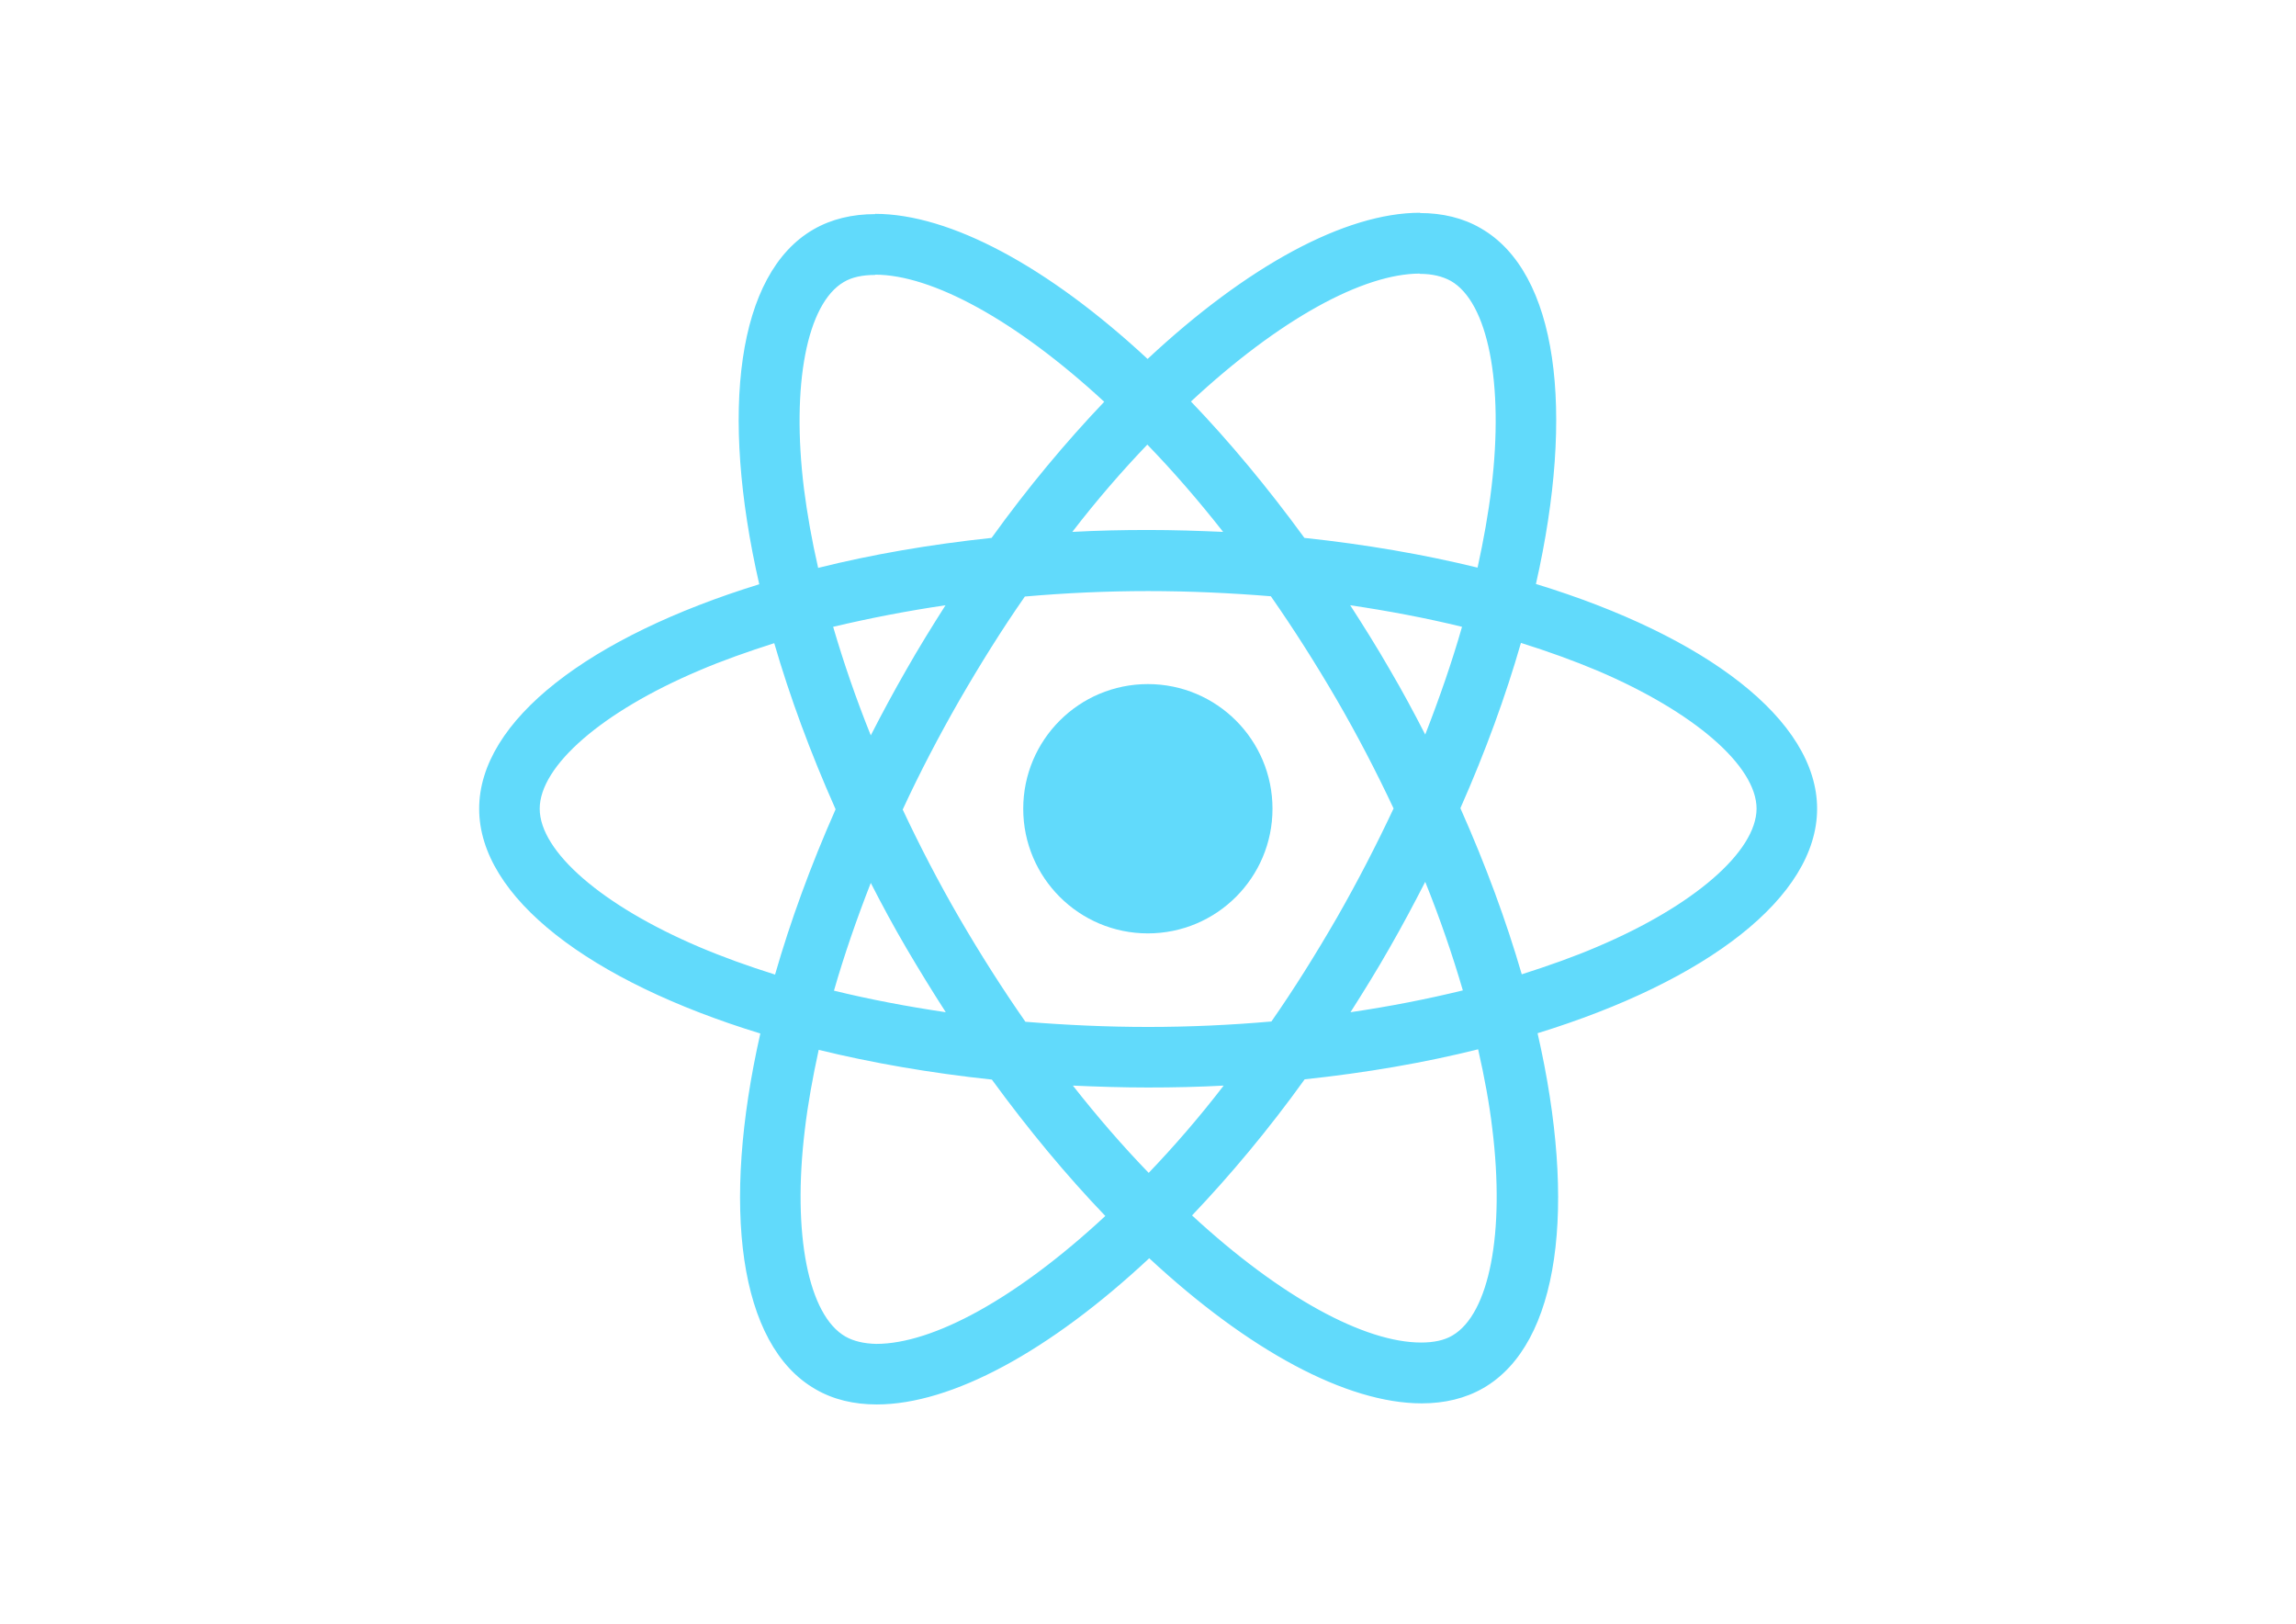
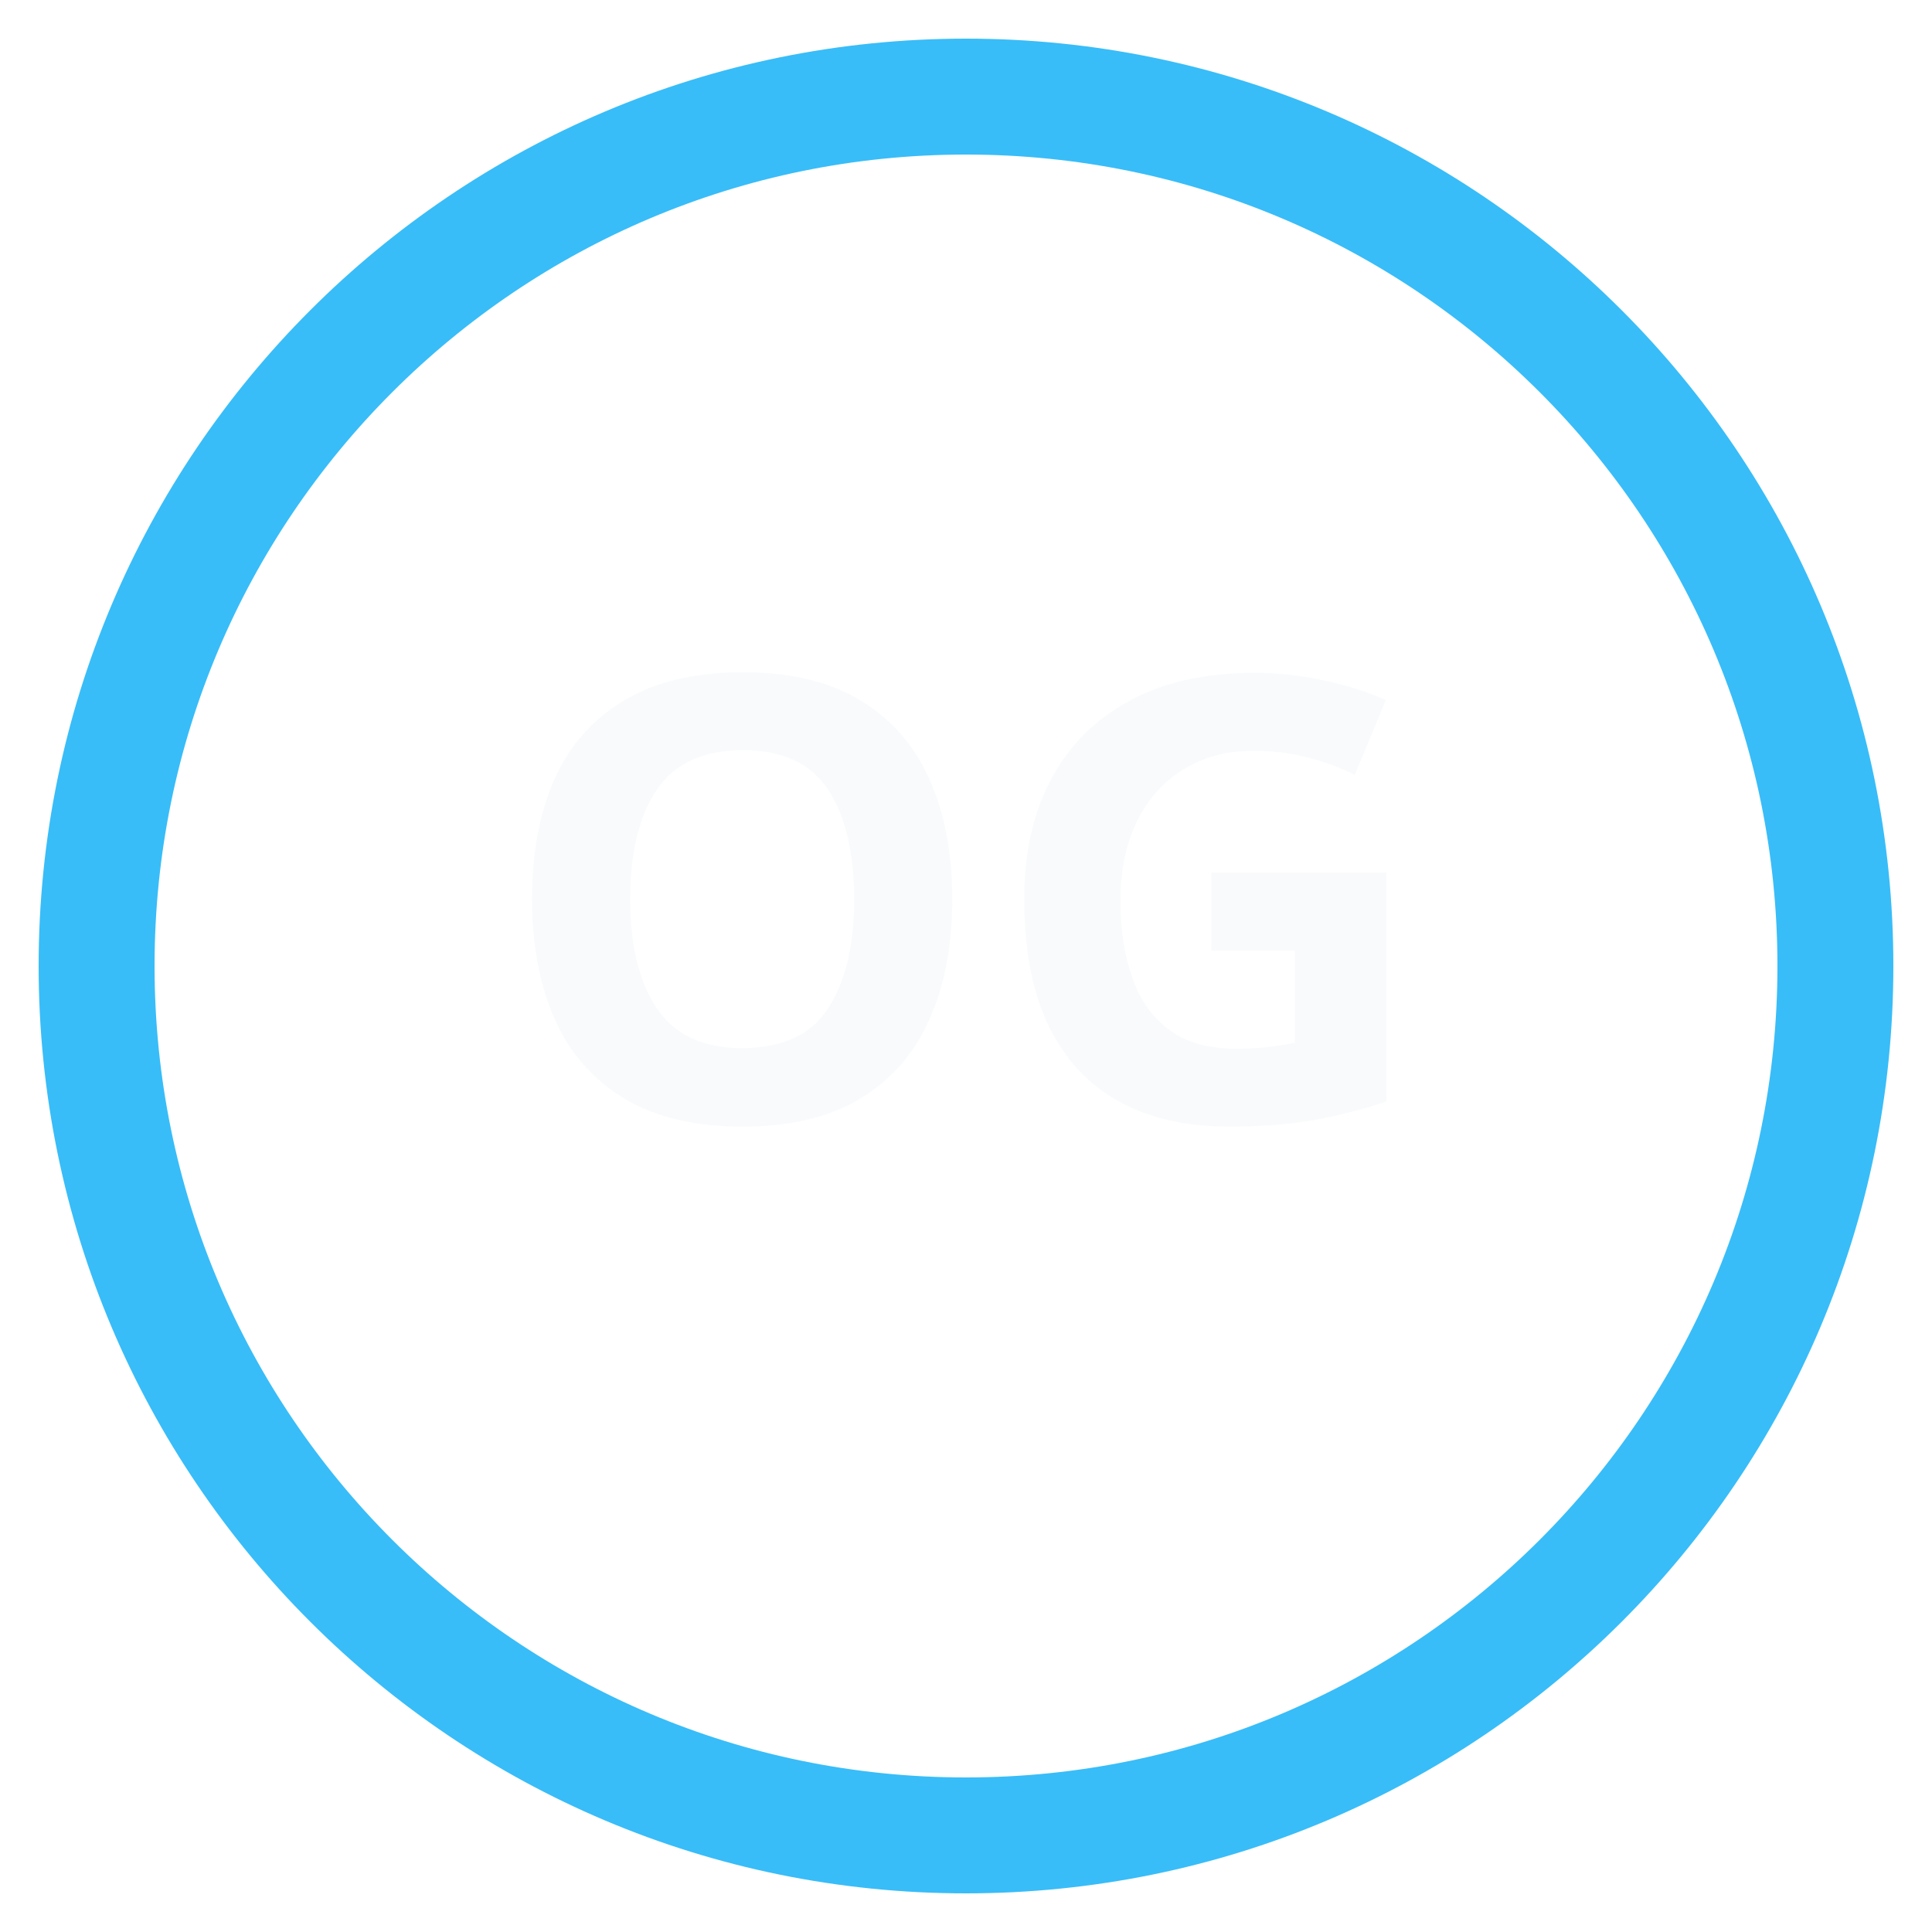
- <svg xmlns="http://www.w3.org/2000/svg" viewBox="0 0 841.9 595.3">
-   <g fill="#61DAFB">
-     <path d="M666.3 296.5c0-32.5-40.7-63.3-103.1-82.4 14.4-63.6 8-114.2-20.2-130.4-6.5-3.8-14.1-5.6-22.4-5.6v22.3c4.6 0 8.3.9 11.4 2.6 13.6 7.8 19.5 37.5 14.9 75.7-1.1 9.4-2.9 19.3-5.1 29.4-19.6-4.8-41-8.5-63.5-10.9-13.5-18.5-27.5-35.3-41.6-50 32.6-30.3 63.2-46.9 84-46.9V78c-27.5 0-63.5 19.6-99.9 53.6-36.4-33.8-72.4-53.2-99.9-53.2v22.3c20.7 0 51.4 16.5 84 46.6-14 14.7-28 31.4-41.3 49.9-22.6 2.4-44 6.1-63.6 11-2.3-10-4-19.7-5.2-29-4.7-38.2 1.1-67.9 14.6-75.8 3-1.8 6.9-2.6 11.5-2.6V78.5c-8.4 0-16 1.8-22.6 5.6-28.1 16.2-34.4 66.7-19.9 130.1-62.2 19.2-102.7 49.9-102.7 82.3 0 32.5 40.7 63.3 103.1 82.4-14.4 63.6-8 114.2 20.2 130.4 6.5 3.8 14.1 5.6 22.5 5.6 27.5 0 63.5-19.6 99.9-53.6 36.4 33.8 72.4 53.2 99.9 53.2 8.4 0 16-1.8 22.6-5.6 28.1-16.2 34.4-66.7 19.9-130.1 62-19.1 102.5-49.9 102.5-82.3zm-130.2-66.7c-3.7 12.9-8.3 26.2-13.5 39.5-4.1-8-8.4-16-13.1-24-4.6-8-9.5-15.8-14.4-23.4 14.2 2.1 27.9 4.7 41 7.9zm-45.8 106.5c-7.8 13.5-15.8 26.3-24.1 38.2-14.9 1.3-30 2-45.2 2-15.1 0-30.2-.7-45-1.9-8.3-11.9-16.4-24.6-24.2-38-7.6-13.1-14.5-26.4-20.8-39.8 6.2-13.4 13.2-26.8 20.7-39.9 7.8-13.5 15.8-26.3 24.1-38.2 14.9-1.3 30-2 45.2-2 15.1 0 30.2.7 45 1.9 8.3 11.9 16.4 24.6 24.2 38 7.6 13.1 14.5 26.4 20.8 39.8-6.3 13.4-13.2 26.8-20.7 39.9zm32.3-13c5.4 13.4 10 26.8 13.8 39.8-13.1 3.2-26.9 5.9-41.2 8 4.9-7.7 9.8-15.6 14.4-23.7 4.6-8 8.9-16.1 13-24.1zM421.2 430c-9.3-9.6-18.6-20.3-27.8-32 9 .4 18.2.7 27.5.7 9.4 0 18.7-.2 27.8-.7-9 11.7-18.3 22.4-27.5 32zm-74.4-58.9c-14.2-2.1-27.9-4.7-41-7.9 3.7-12.9 8.3-26.2 13.5-39.5 4.1 8 8.4 16 13.1 24 4.7 8 9.5 15.8 14.4 23.4zM420.7 163c9.3 9.6 18.6 20.3 27.8 32-9-.4-18.2-.7-27.5-.7-9.4 0-18.7.2-27.8.7 9-11.7 18.3-22.4 27.5-32zm-74 58.9c-4.9 7.7-9.8 15.6-14.4 23.7-4.6 8-8.9 16-13 24-5.4-13.4-10-26.8-13.8-39.8 13.1-3.1 26.9-5.8 41.2-7.9zm-90.5 125.2c-35.4-15.1-58.3-34.9-58.3-50.6 0-15.7 22.9-35.6 58.3-50.6 8.6-3.7 18-7 27.7-10.1 5.7 19.6 13.2 40 22.5 60.9-9.2 20.8-16.6 41.1-22.2 60.6-9.9-3.1-19.3-6.5-28-10.2zM310 490c-13.6-7.8-19.5-37.5-14.9-75.7 1.1-9.4 2.9-19.3 5.1-29.4 19.6 4.8 41 8.5 63.5 10.9 13.5 18.5 27.5 35.3 41.6 50-32.6 30.3-63.2 46.9-84 46.9-4.5-.1-8.3-1-11.3-2.7zm237.2-76.2c4.7 38.2-1.1 67.9-14.6 75.8-3 1.8-6.9 2.6-11.5 2.6-20.7 0-51.4-16.5-84-46.6 14-14.7 28-31.4 41.3-49.9 22.6-2.4 44-6.1 63.6-11 2.3 10.1 4.1 19.8 5.2 29.1zm38.5-66.7c-8.6 3.7-18 7-27.7 10.1-5.7-19.6-13.2-40-22.5-60.9 9.2-20.8 16.6-41.1 22.2-60.6 9.9 3.1 19.3 6.5 28.1 10.2 35.4 15.1 58.3 34.9 58.3 50.6-.1 15.7-23 35.6-58.4 50.6zM320.8 78.4z" />
-     <circle cx="420.9" cy="296.5" r="45.7" />
-     <path d="M520.5 78.1z" />
-   </g>
+ <svg xmlns="http://www.w3.org/2000/svg" viewBox="0 0 100 100" fill="none">
+   <circle cx="50" cy="50" r="45" stroke="#38bdf8" stroke-width="6" />
+   <text x="50" y="58" text-anchor="middle" fill="#f8fafc" font-size="32" font-family="sans-serif" font-weight="bold">OG</text>
</svg>
